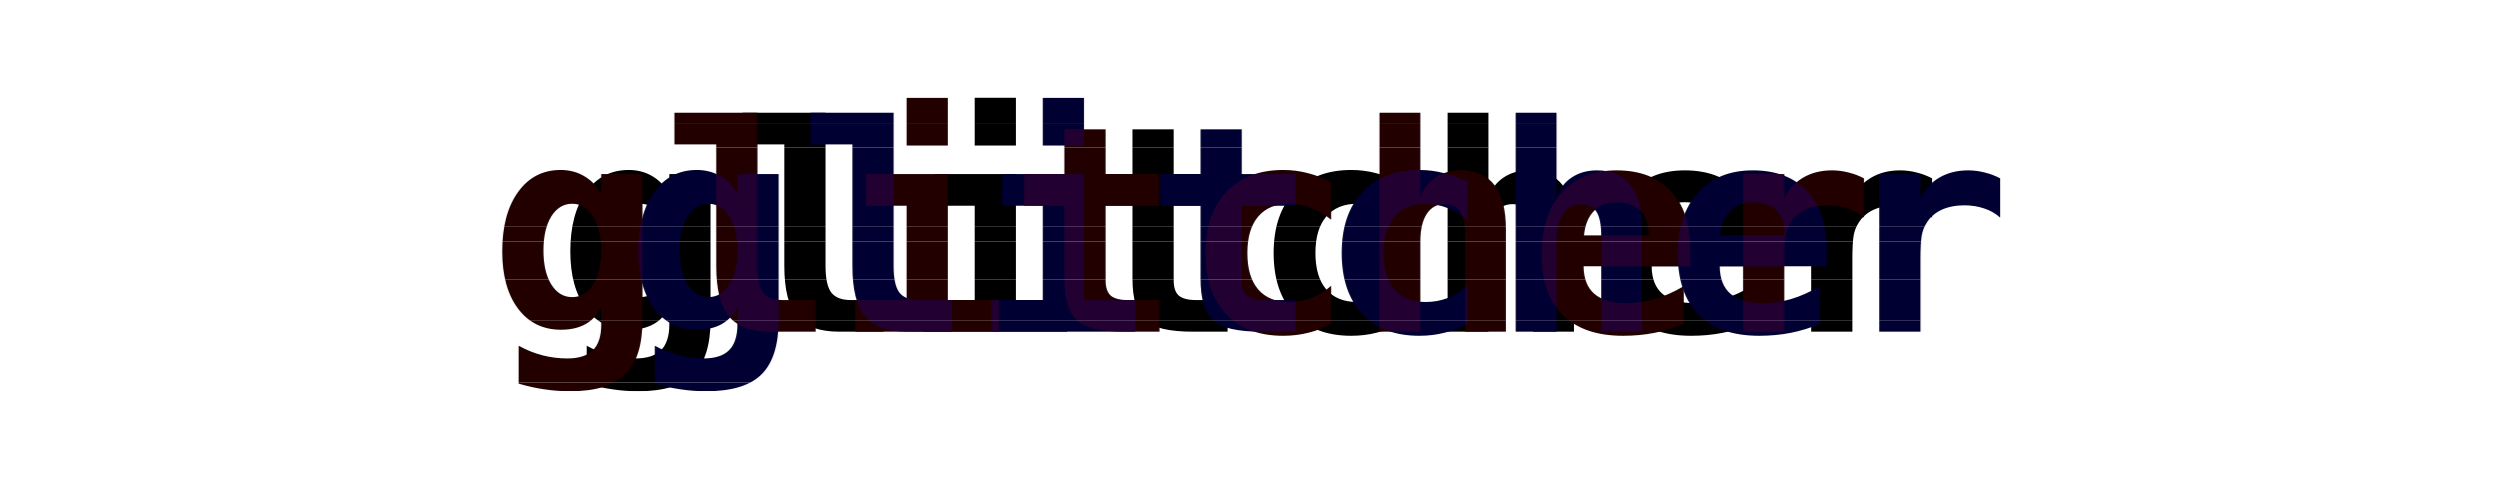
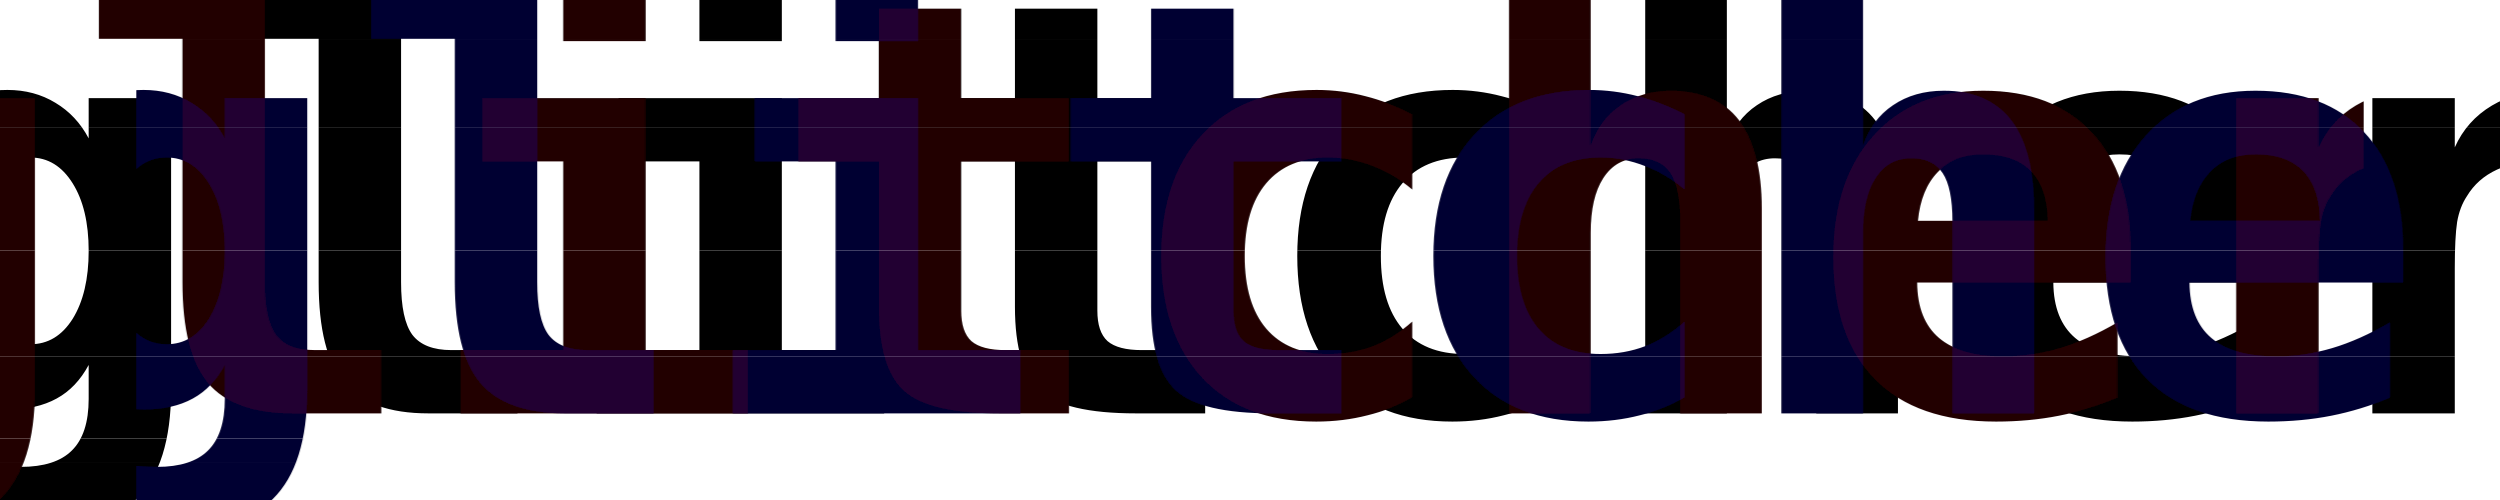
- <svg xmlns="http://www.w3.org/2000/svg" viewBox="0 0 200 40" preserveAspectRatio="none">
+ <svg xmlns="http://www.w3.org/2000/svg" viewBox="0 0 100 20" preserveAspectRatio="none">
  <style>
          text { fill: #220033; }
          @media (prefers-color-scheme: dark) { text { fill: #DDCCFF; } }
      </style>
-   <text filter="url(#glitch)" font-family="monospace, serif" font-weight="bolder" font-size="x-large" textLength="90%" lengthAdjust="spacingAndGlyphs" text-anchor="middle" dominant-baseline="middle" x="50%" y="50%">glitcher</text>
+   <text filter="url(#glitch)" font-family="monospace, serif" font-weight="bolder" font-size="x-large" text-anchor="middle" dominant-baseline="middle" x="50%" y="50%">glitcher</text>
  <defs>
    <filter id="glitch" primitiveUnits="objectBoundingBox" x="-10%" y="0%" width="120%" height="100%">
      <feColorMatrix in="SourceGraphic" result="red" type="matrix" values="1 0 0 0 0 0 0 0 0 0 0 0 0 0 0 0 0 0 1 0" />
      <feColorMatrix in="SourceGraphic" result="green" type="matrix" values="0 0 0 0 0 0 1 0 0 0 0 0 0 0 0 0 0 0 1 0" />
      <feColorMatrix in="SourceGraphic" result="blue" type="matrix" values="0 0 0 0 0 0 0 0 0 0 0 0 1 0 0 0 0 0 1 0" />
      <feOffset in="red" result="red-shifted" dx="-0.05" dy="0">
-         <animate attributeName="dx" keyTimes="0; 0.04; 0.27; 0.51; 0.73; 0.89" values="-0.01; 0.02; -0.04; -0.04; -0.02; -0.05" begin="0" dur="29s" calcMode="discrete" repeatCount="indefinite" fill="freeze" />
+         <animate attributeName="dx" keyTimes="0; 0.08; 0.11; 0.18; 0.20; 0.24; 0.26; 0.32; 0.34; 0.38; 0.39; 0.40; 0.45; 0.55; 0.63; 0.64; 0.65; 0.70; 0.74; 0.76; 0.77; 0.90; 0.92; 0.93; 0.99" values="0.06; -0.01; -0.03; 0.02; -0.07; -0.05; -0.04; -0.04; 0.01; -0.03; 0.03; 0.02; 0.07; 0.03; 0.06; 0.03; 0.02; -0.03; 0.02; -0.03; -0.07; -0.06; 0.06; -0.06; -0.02" begin="0" dur="9s" calcMode="discrete" repeatCount="indefinite" fill="freeze" />
      </feOffset>
      <feOffset in="blue" result="blue-shifted" dx="0.05" dy="0">
-         <animate attributeName="dx" keyTimes="0; 0.02; 0.24; 0.35; 0.36; 0.38; 0.39; 0.47; 0.57; 0.60; 0.62; 0.70; 0.73; 0.75; 0.77; 0.93; 0.95; 0.99" values="0.07; -0.05; 0.06; 0.04; -0.07; 0.04; -0.04; -0.03; -0.05; 0.07; 0.01; -0.02; -0.03; 0.07; 0.05; 0.04; -0.06; -0.01" begin="0" dur="30s" calcMode="discrete" repeatCount="indefinite" fill="freeze" />
+         <animate attributeName="dx" keyTimes="0; 0.02; 0.13; 0.23; 0.26; 0.32; 0.40; 0.49; 0.53; 0.56; 0.60; 0.62; 0.63; 0.68; 0.71; 0.76; 0.83; 1.00" values="0.07; 0.06; 0.07; -0.03; -0.07; -0.06; 0.06; 0.07; 0.04; 0.01; -0.02; -0.04; -0.07; -0.02; -0.05; -0.06; 0.06; -0.06" begin="0" dur="25s" calcMode="discrete" repeatCount="indefinite" fill="freeze" />
      </feOffset>
      <feBlend mode="screen" in="red-shifted" in2="green" result="red-green" />
      <feBlend mode="screen" in="red-green" in2="blue-shifted" result="blended" />
-       <feOffset in="blended" dx="0" dy="0" y="0%" height="9%" result="slice_1a" />
-       <feOffset in="blended" dx="0" dy="0" y="9%" height="8%" result="slice_1b">
-         <animate attributeName="dx" keyTimes="0; 0.12; 0.14; 0.22; 0.39; 0.43; 0.58; 0.63; 0.64; 0.78; 0.81; 0.82; 0.83; 0.86; 0.89; 0.90; 0.94" values="-0.02; -0.03; 0.04; 0.07; 0.07; 0.07; 0.01; -0.05; 0.04; 0.06; 0.03; 0.02; -0.05; 0.04; -0.03; -0.02; 0.02" begin="0s" dur="23s" calcMode="discrete" repeatCount="indefinite" fill="freeze" />
+       <feOffset in="blended" dx="0" dy="0" y="0%" height="16%" result="slice_1a" />
+       <feOffset in="blended" dx="0" dy="0" y="16%" height="15%" result="slice_1b">
+         <animate attributeName="dx" keyTimes="0; 0.07; 0.46; 0.53; 0.99; 1.00" values="-0.05; -0.05; 0.07; -0.02; 0.07; 0.02" begin="0s" dur="26s" calcMode="discrete" repeatCount="indefinite" fill="freeze" />
      </feOffset>
-       <feOffset in="blended" dx="0" dy="0" y="17%" height="27%" result="slice_2a" />
-       <feOffset in="blended" dx="0" dy="0" y="44%" height="5%" result="slice_2b">
-         <animate attributeName="dx" keyTimes="0; 0.03; 0.05; 0.08; 0.11; 0.14; 0.15; 0.17; 0.33; 0.34; 0.41; 0.47; 0.48; 0.51; 0.53; 0.54; 0.62; 0.72; 0.81; 0.85; 0.87; 0.94" values="0.06; 0.04; 0.07; -0.05; -0.01; -0.01; 0.03; -0.04; -0.02; 0.07; 0.02; -0.01; -0.04; -0.01; -0.02; -0.06; -0.06; -0.07; -0.01; 0.05; -0.05; -0.06" begin="0s" dur="16s" calcMode="discrete" repeatCount="indefinite" fill="freeze" />
+       <feOffset in="blended" dx="0" dy="0" y="31%" height="21%" result="slice_2a" />
+       <feOffset in="blended" dx="0" dy="0" y="52%" height="18%" result="slice_2b">
+         <animate attributeName="dx" keyTimes="0; 0.05; 0.08; 0.38; 0.40; 0.52; 0.54; 0.57; 0.59; 0.63; 0.68; 0.76; 0.93; 0.95; 1.00" values="-0.05; 0.02; -0.01; -0.05; -0.03; 0.02; -0.04; 0.02; 0.02; 0.03; 0.01; -0.04; -0.05; -0.07; -0.03" begin="0s" dur="9s" calcMode="discrete" repeatCount="indefinite" fill="freeze" />
      </feOffset>
-       <feOffset in="blended" dx="0" dy="0" y="49%" height="13%" result="slice_3a" />
-       <feOffset in="blended" dx="0" dy="0" y="62%" height="14%" result="slice_3b">
-         <animate attributeName="dx" keyTimes="0; 0.06; 0.07; 0.18; 0.28; 0.32; 0.35; 0.39; 0.43; 0.45; 0.46; 0.64; 0.66; 0.67; 0.76; 0.77; 0.97" values="0.02; 0.05; -0.05; 0.05; -0.07; 0.04; -0.02; -0.01; -0.05; 0.03; 0.01; 0.04; 0.04; -0.07; -0.02; -0.01; -0.07" begin="0s" dur="26s" calcMode="discrete" repeatCount="indefinite" fill="freeze" />
+       <feOffset in="blended" dx="0" dy="0" y="70%" height="14%" result="slice_3a" />
+       <feOffset in="blended" dx="0" dy="0" y="84%" height="4%" result="slice_3b">
+         <animate attributeName="dx" keyTimes="0; 0.08; 0.10; 0.18; 0.20; 0.23; 0.25; 0.30; 0.38; 0.40; 0.43; 0.47; 0.50; 0.55; 0.58; 0.63; 0.65; 0.67; 0.68; 0.91; 0.93; 0.96; 0.99" values="0.06; 0.01; -0.01; -0.06; -0.06; 0.05; 0.06; 0.04; -0.05; -0.03; -0.05; 0.03; 0.01; 0.04; 0.03; 0.06; -0.07; -0.06; 0.01; 0.03; 0.01; -0.04; 0.05" begin="0s" dur="18s" calcMode="discrete" repeatCount="indefinite" fill="freeze" />
      </feOffset>
-       <feOffset in="blended" dx="0" dy="0" y="76%" height="21%" result="slice_4a" />
-       <feOffset in="blended" dx="0" dy="0" y="97%" height="3%" result="slice_4b">
-         <animate attributeName="dx" keyTimes="0; 0.03; 0.06; 0.12; 0.15; 0.19; 0.30; 0.34; 0.38; 0.39; 0.42; 0.43; 0.45; 0.46; 0.60; 0.68; 0.72; 0.75; 0.77; 0.81; 0.86; 0.89; 0.99" values="0.06; 0.01; -0.03; 0.01; -0.04; 0.04; -0.03; -0.01; -0.03; -0.02; -0.07; 0.04; -0.01; 0.06; -0.05; -0.07; -0.05; 0.05; -0.04; 0.05; -0.04; 0.04; 0.04" begin="0s" dur="18s" calcMode="discrete" repeatCount="indefinite" fill="freeze" />
-       </feOffset>
-       <feOffset in="blended" dx="0" dy="0" y="100%" height="3%" result="slice_5a" />
-       <feOffset in="blended" dx="0" dy="0" y="103%" height="20%" result="slice_5b">
-         <animate attributeName="dx" keyTimes="0; 0.01; 0.03; 0.04; 0.06; 0.09; 0.13; 0.16; 0.17; 0.23; 0.28; 0.29; 0.33; 0.34; 0.37; 0.39; 0.41; 0.43; 0.46; 0.59; 0.63; 0.70; 0.74; 0.79; 0.80; 0.81; 0.86; 0.87; 0.94; 0.97" values="0.04; 0.03; -0.05; -0.01; 0.03; -0.02; 0.01; -0.05; -0.05; -0.05; 0.03; -0.05; 0.05; -0.03; 0.01; -0.02; 0.03; 0.01; 0.05; -0.07; 0.02; -0.03; -0.03; 0.04; -0.02; 0.05; -0.06; -0.01; 0.05; 0.04" begin="0s" dur="20s" calcMode="discrete" repeatCount="indefinite" fill="freeze" />
+       <feOffset in="blended" dx="0" dy="0" y="88%" height="19%" result="slice_4a" />
+       <feOffset in="blended" dx="0" dy="0" y="107%" height="5%" result="slice_4b">
+         <animate attributeName="dx" keyTimes="0; 0.09; 0.10; 0.11; 0.14; 0.16; 0.28; 0.29; 0.32; 0.34; 0.37; 0.38; 0.40; 0.41; 0.44; 0.46; 0.48; 0.49; 0.50; 0.59; 0.61; 0.68; 0.69; 0.70; 0.73; 0.76; 0.77; 0.82; 0.84" values="-0.01; -0.07; -0.06; -0.01; 0.07; -0.07; -0.01; 0.05; -0.03; -0.02; 0.07; 0.01; 0.05; -0.01; -0.07; -0.06; -0.07; -0.02; -0.03; -0.05; -0.02; -0.05; -0.01; 0.02; -0.04; -0.01; 0.01; 0.06; -0.01" begin="0s" dur="30s" calcMode="discrete" repeatCount="indefinite" fill="freeze" />
      </feOffset>
      <feMerge>
        <feMergeNode in="slice_1a" />
        <feMergeNode in="slice_1b" />
        <feMergeNode in="slice_2a" />
        <feMergeNode in="slice_2b" />
        <feMergeNode in="slice_3a" />
        <feMergeNode in="slice_3b" />
        <feMergeNode in="slice_4a" />
        <feMergeNode in="slice_4b" />
-         <feMergeNode in="slice_5a" />
-         <feMergeNode in="slice_5b" />
      </feMerge>
    </filter>
  </defs>
</svg>
